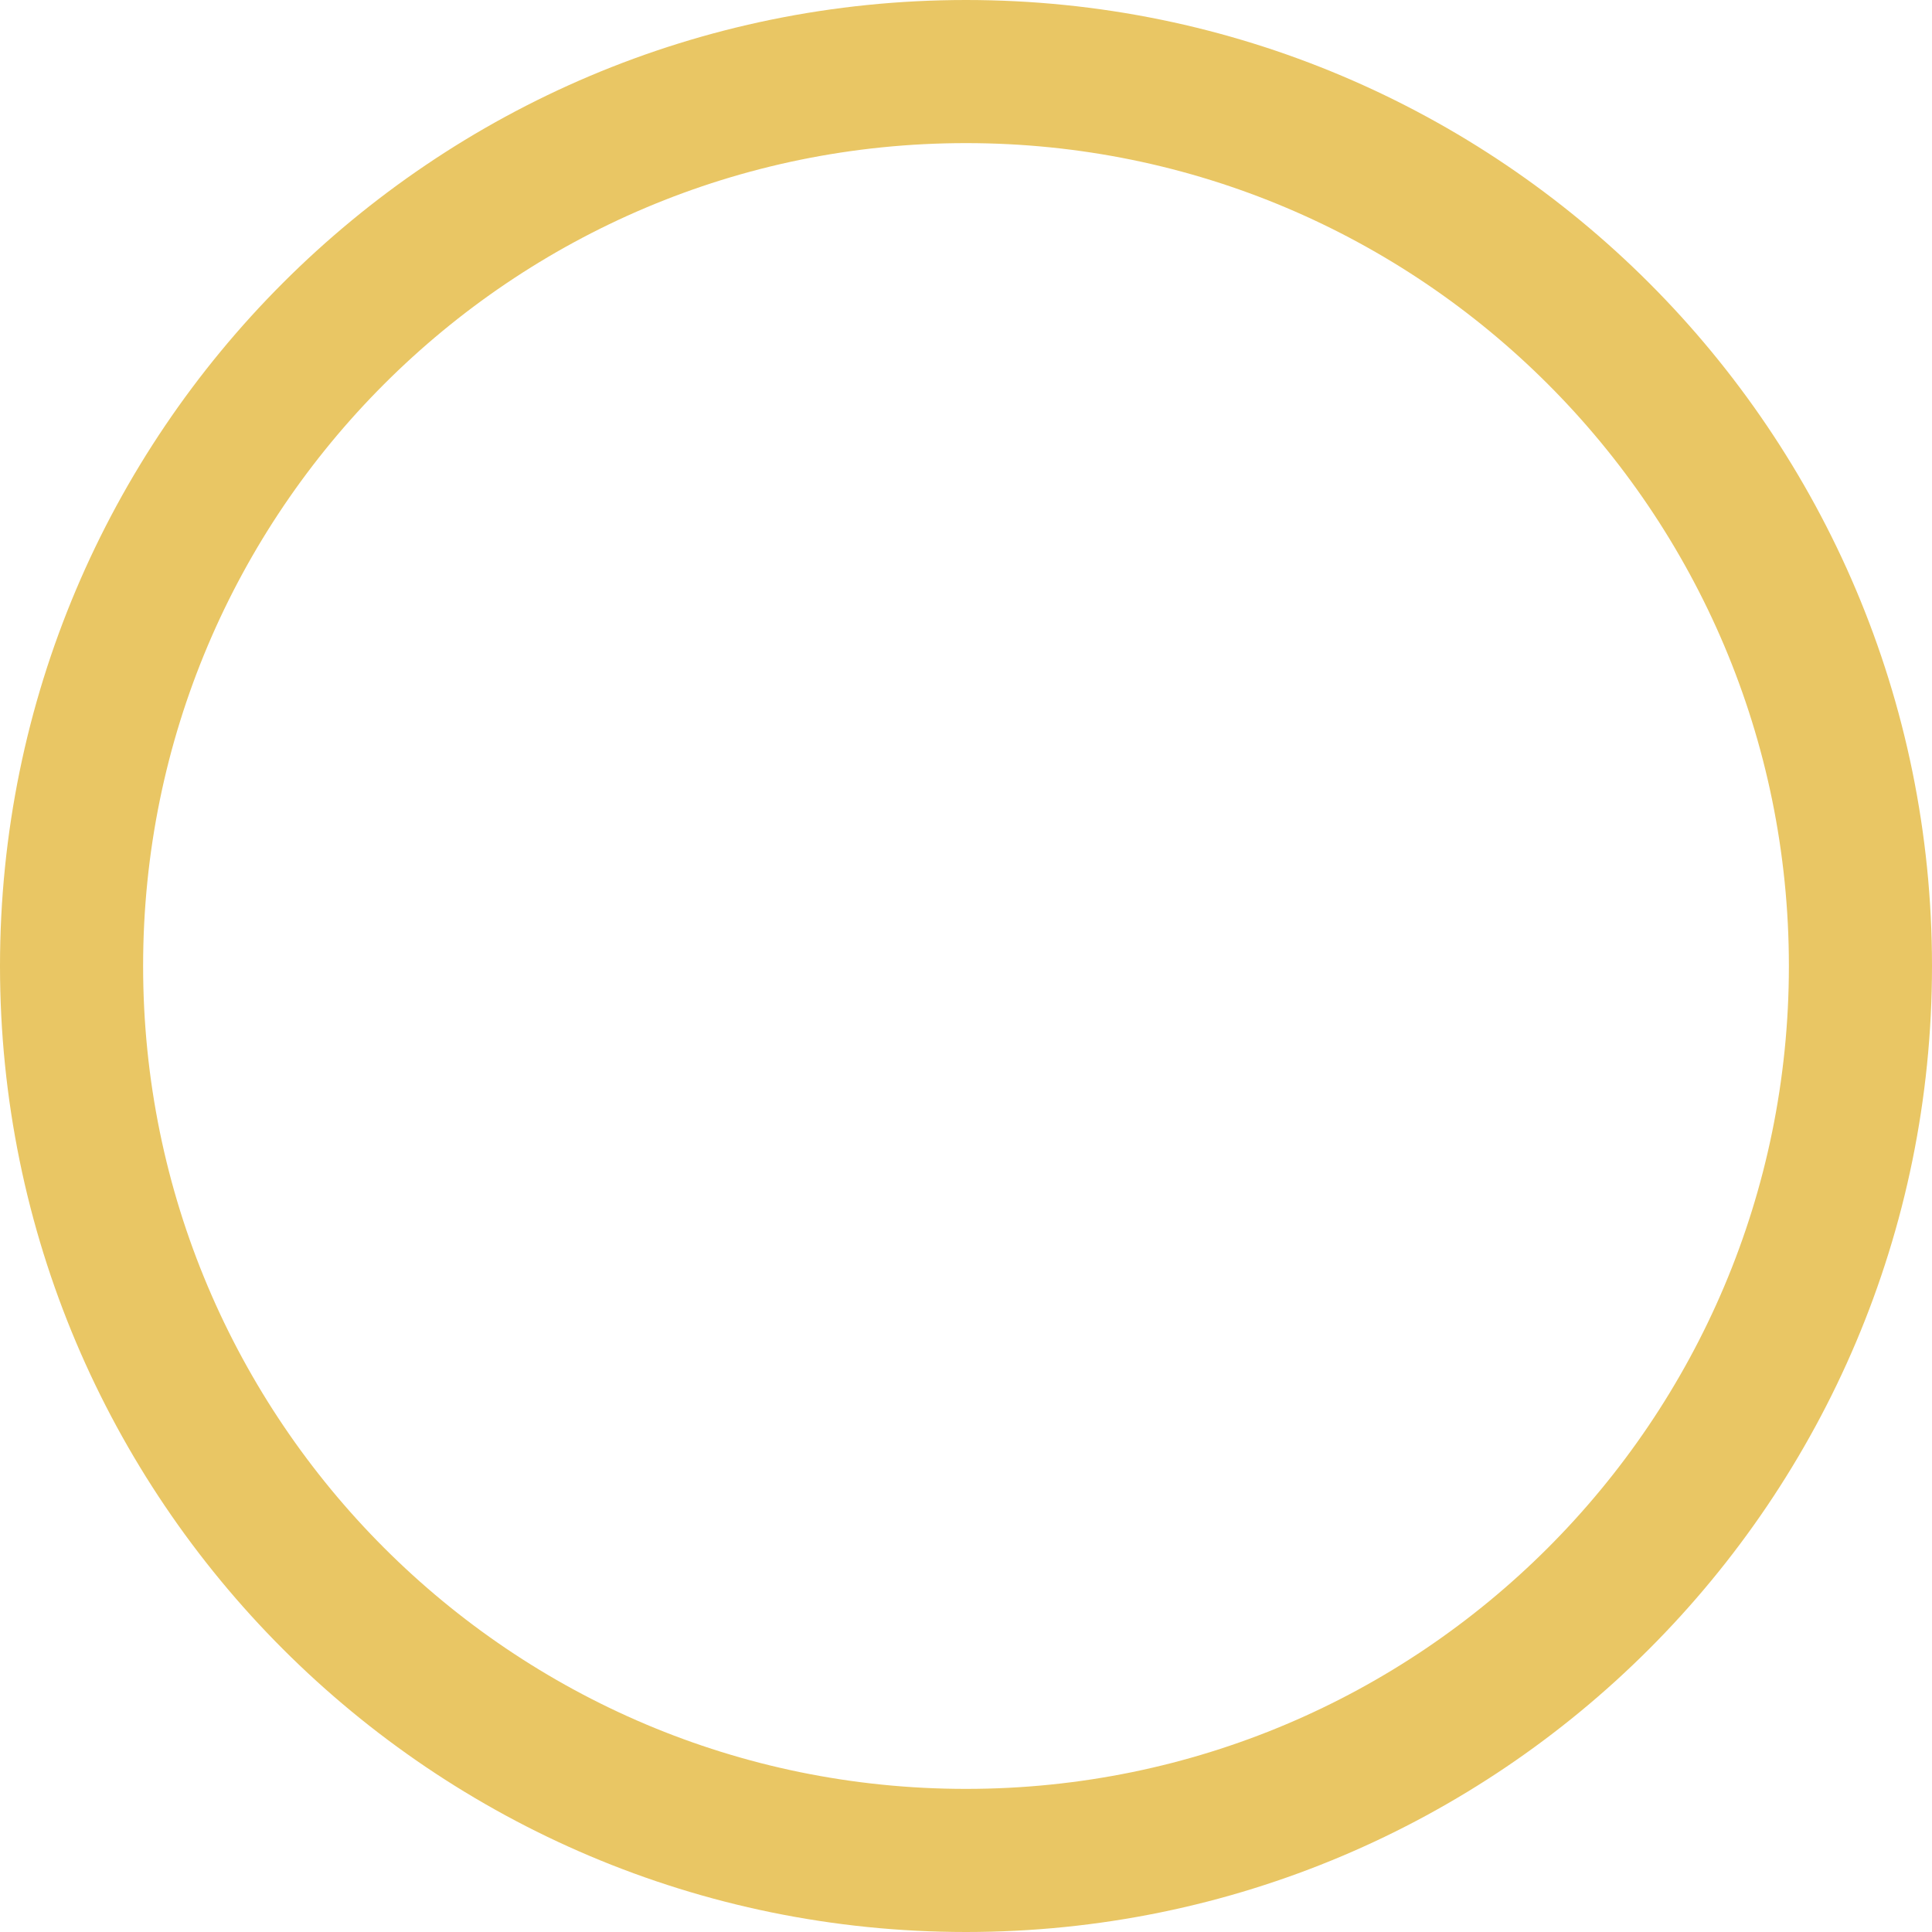
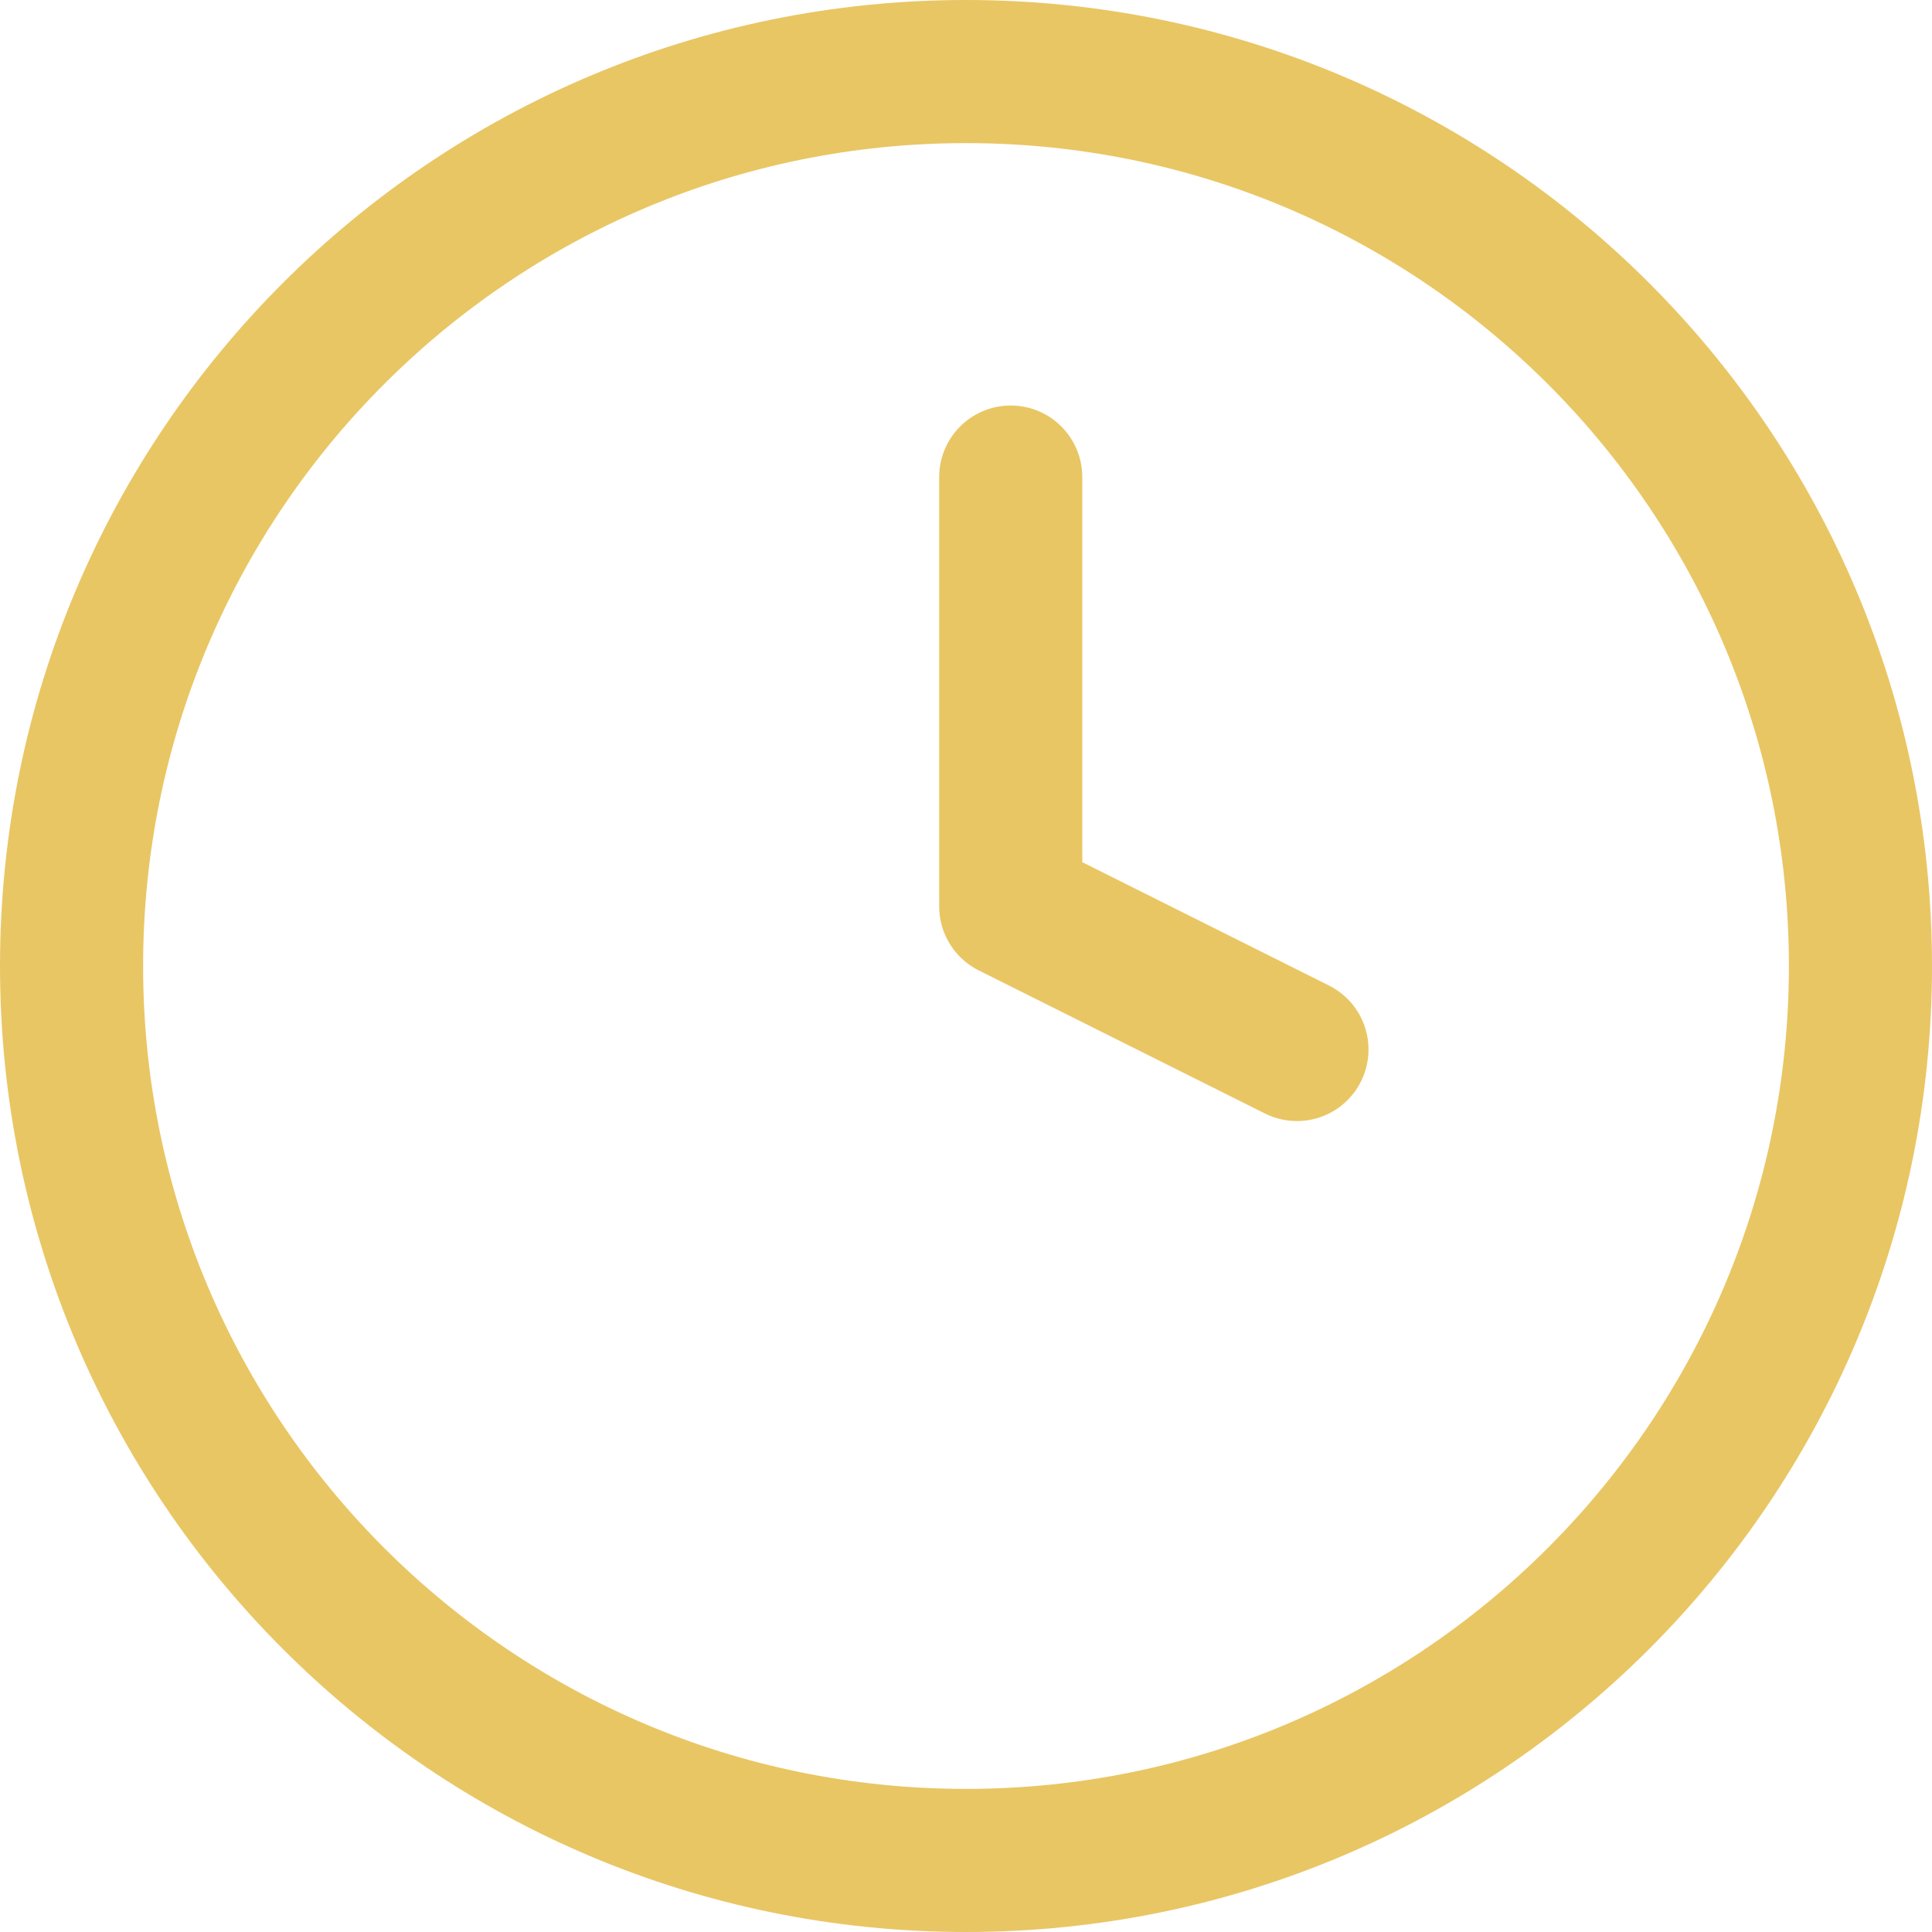
- <svg xmlns="http://www.w3.org/2000/svg" width="27" height="27" viewBox="0 0 27 27" fill="none">
-   <path d="M26 13.5C26 20.404 20.404 26 13.5 26C6.596 26 1 20.404 1 13.5C1 6.596 6.596 1 13.5 1C20.404 1 26 6.596 26 13.5Z" stroke-width="2" stroke-linecap="round" stroke-linejoin="round" stroke="#E9C664" />
+ <svg xmlns="http://www.w3.org/2000/svg" preserveAspectRatio="none" overflow="visible" style="display: block" width="27" height="27" viewBox="0 0 27 27" fill="none">
+   <g id="icon clock">
+     <path id="Ellipse " d="M26 13.5C26 20.404 20.404 26 13.5 26C6.596 26 1 20.404 1 13.5C1 6.596 6.596 1 13.5 1C20.404 1 26 6.596 26 13.5Z" stroke-width="2" stroke-linecap="round" stroke-linejoin="round" stroke="#E9C664" />
+     <path id="Path" d="M14.125 6.667V12.667L18.125 14.667" stroke-width="2" stroke-linecap="round" stroke-linejoin="round" stroke="#E9C664" />
+   </g>
</svg>
